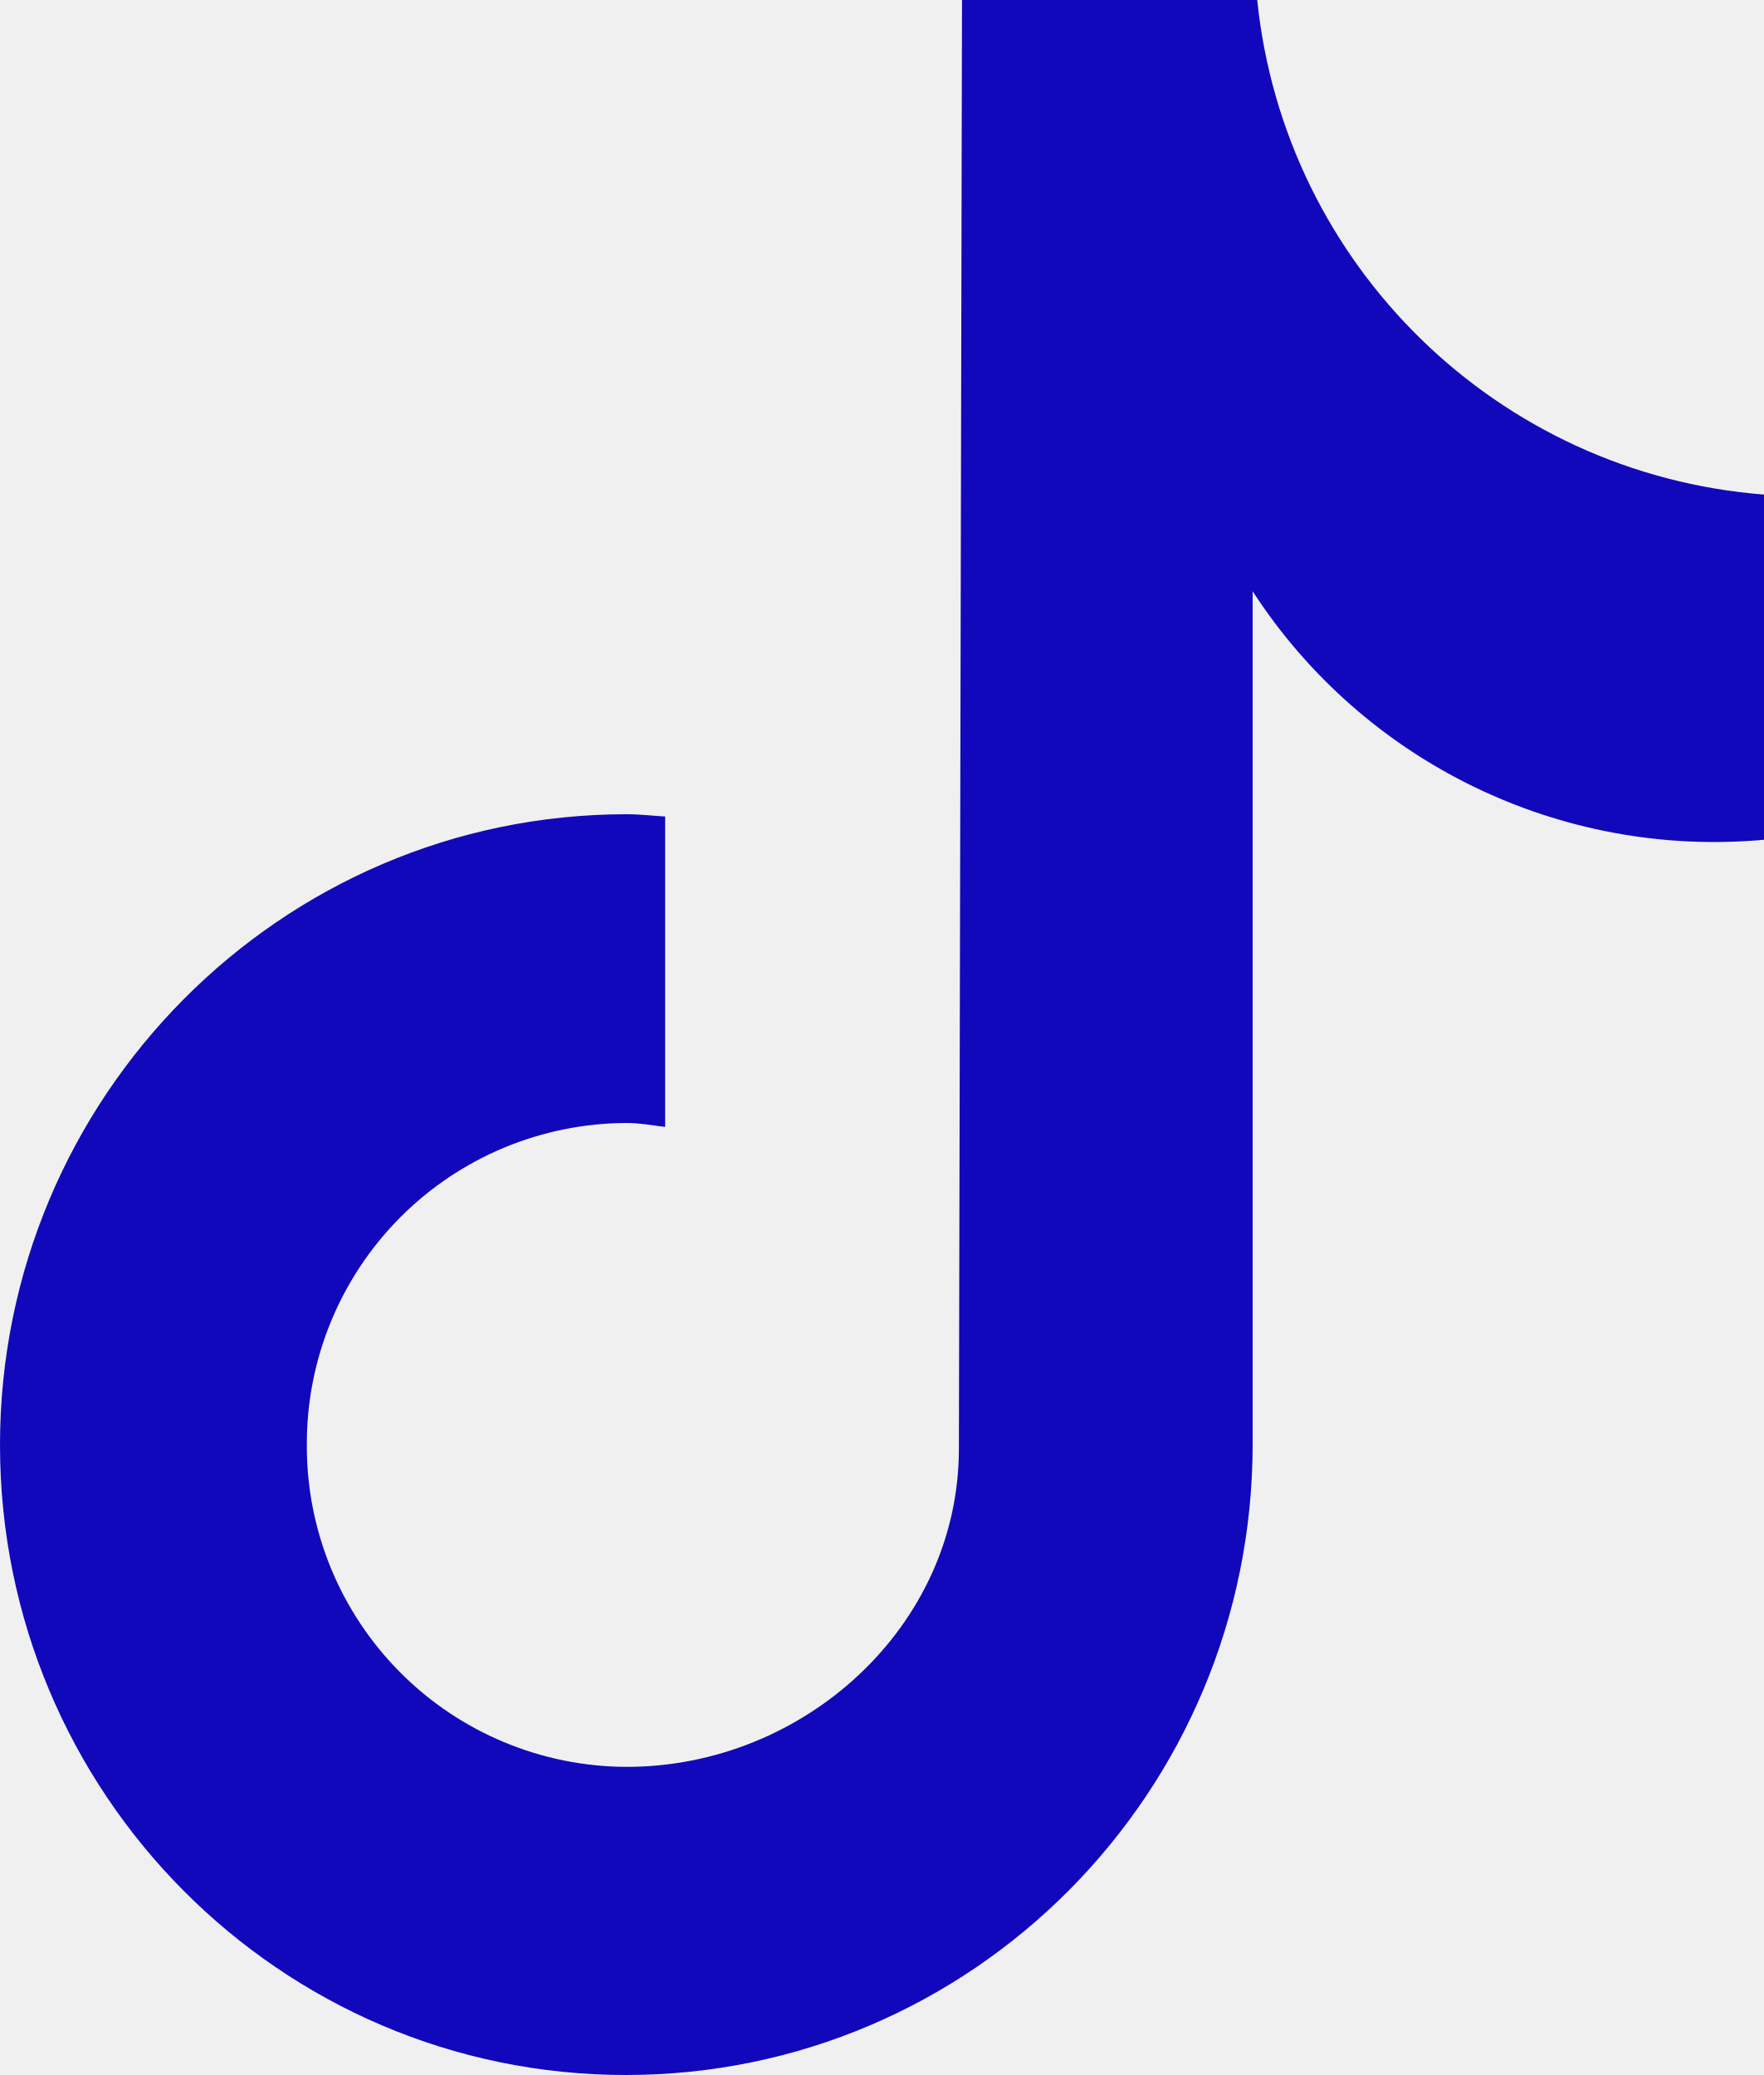
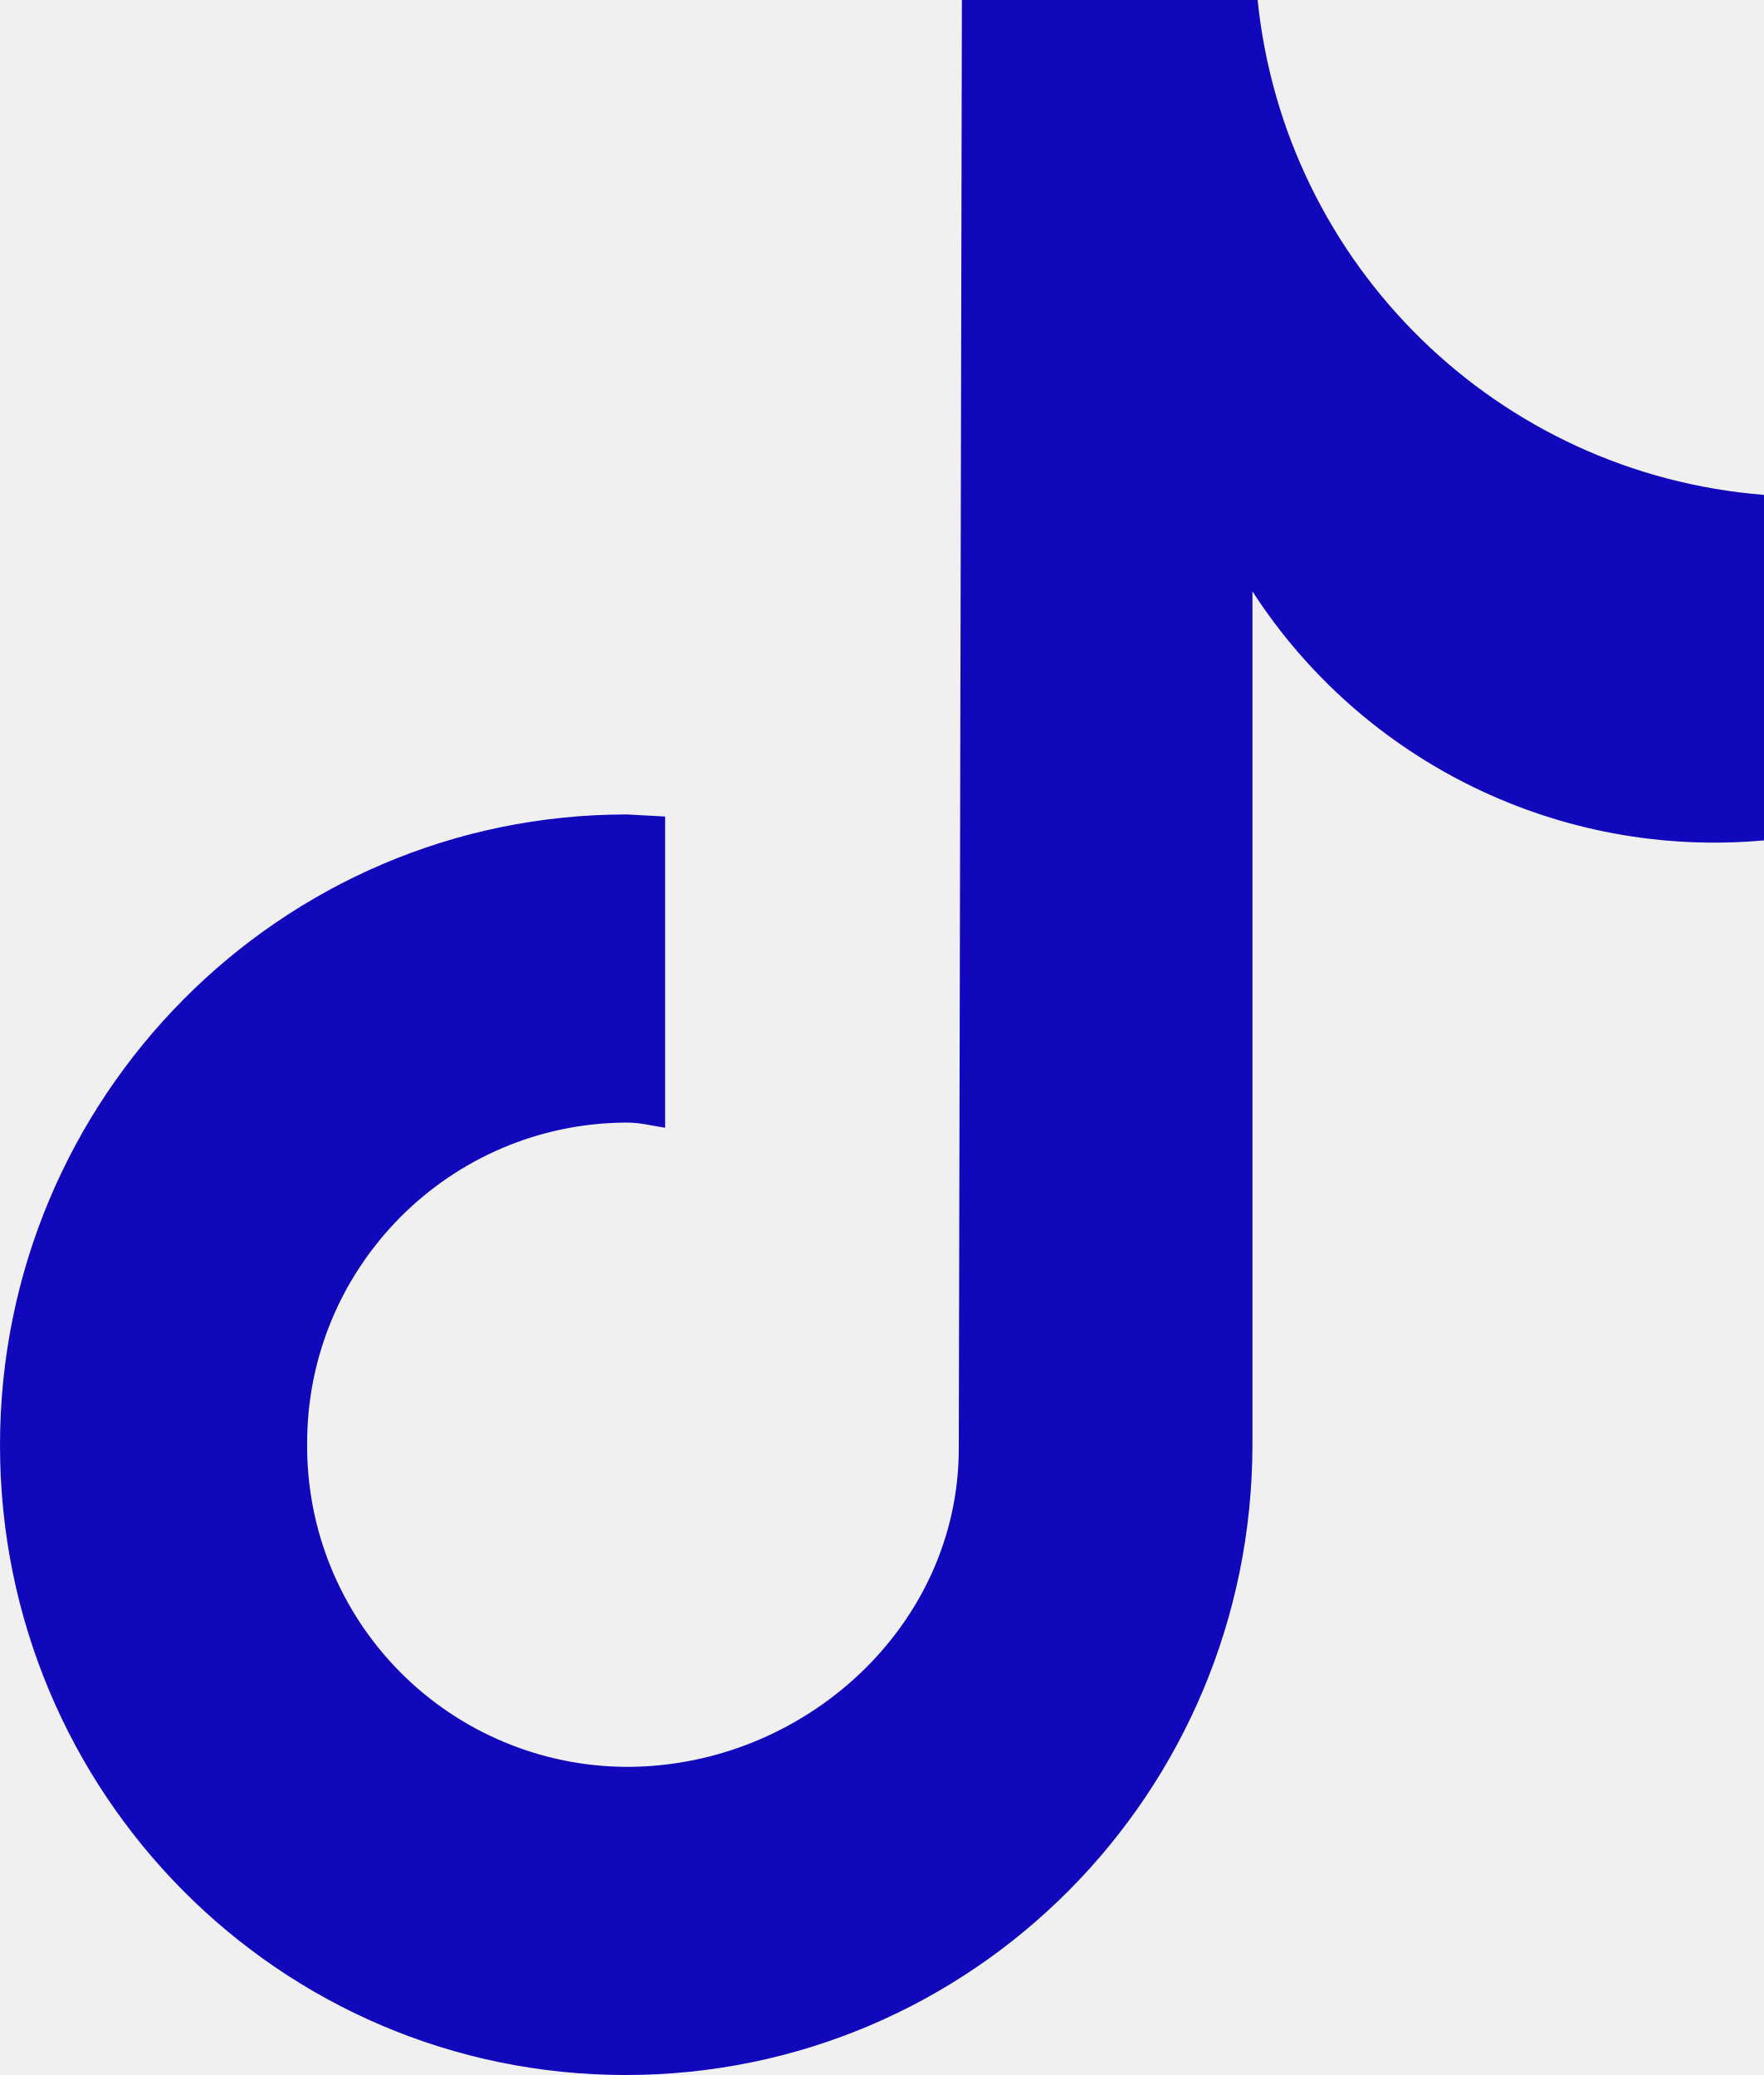
<svg xmlns="http://www.w3.org/2000/svg" width="17" height="20" fill="none">
  <g clip-path="url(#a)">
-     <path fill="#1108BB" d="M17 8.094a5.301 5.301 0 0 1-4.928-2.395v8.221c0 3.357-2.705 6.08-6.04 6.08S0 17.277 0 13.928c0-3.35 2.705-6.08 6.04-6.08.126 0 .252.015.37.022v2.992c-.126-.015-.244-.038-.37-.038a3.09 3.09 0 0 0-3.083 3.104A3.09 3.09 0 0 0 6.04 17.03c1.704 0 3.201-1.35 3.201-3.066L9.271 0h2.845A5.327 5.327 0 0 0 17 4.767v3.327Z" />
+     <path fill="#1108BB" d="M17 8.1a5.3 5.3 0 0 1-4.93-2.4v8.22c0 3.36-2.7 6.08-6.04 6.08S0 17.28 0 13.93s2.7-6.08 6.04-6.08l.37.02v3c-.13-.02-.24-.05-.37-.05a3.09 3.09 0 0 0-3.08 3.1 3.09 3.09 0 0 0 3.08 3.11c1.7 0 3.2-1.35 3.2-3.07L9.27 0h2.85A5.33 5.33 0 0 0 17 4.77v3.32Z" />
  </g>
  <defs>
    <clipPath id="a">
      <path fill="#fff" d="M0 0h17v20H0z" />
    </clipPath>
  </defs>
</svg>
